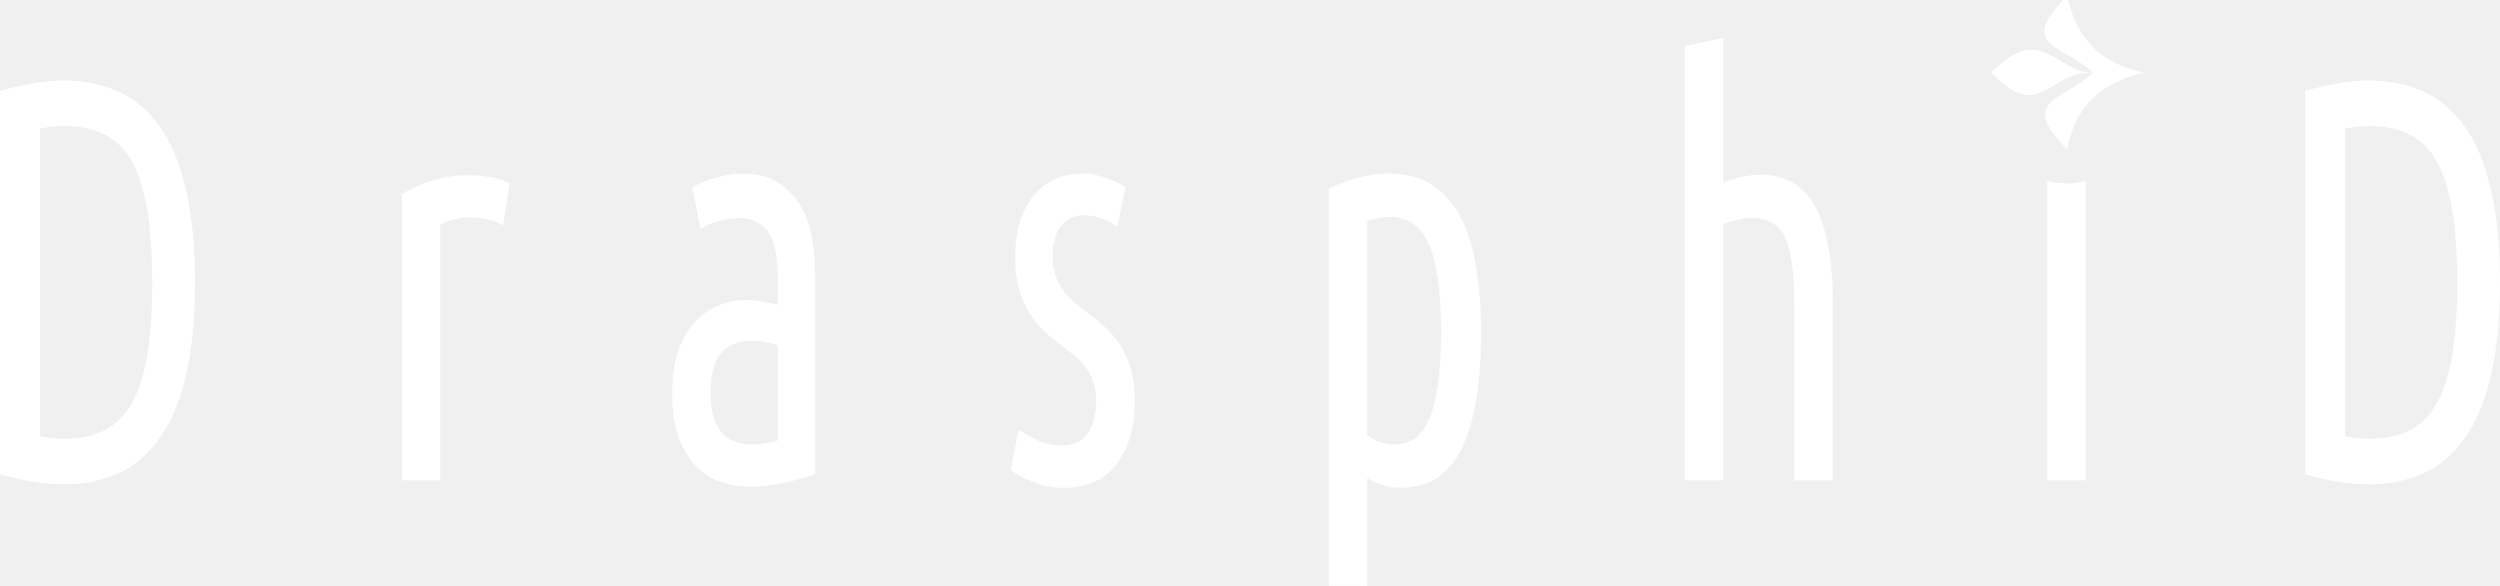
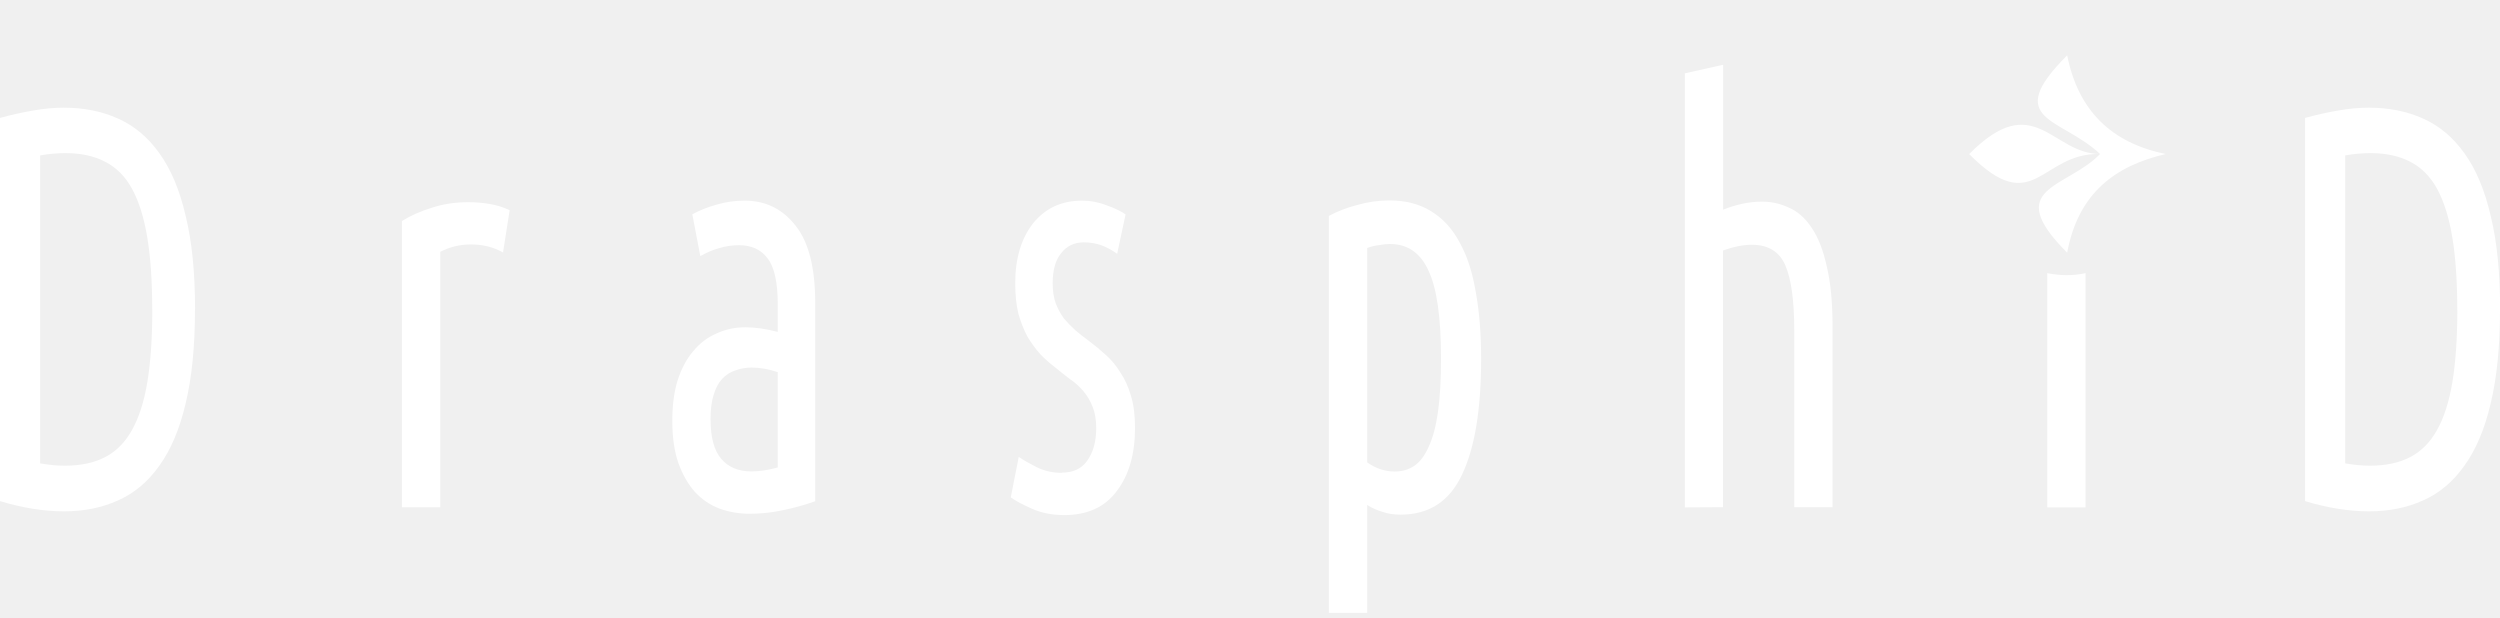
- <svg xmlns="http://www.w3.org/2000/svg" width="175.343" height="41.091" viewBox="0 0 46.393 10.872" version="1.1" id="svg8">
+ <svg xmlns="http://www.w3.org/2000/svg" width="97.206" height="24" viewBox="0 0 25.719 6.35" version="1.1" id="svg8">
  <defs id="defs2" />
-   <g id="layer1" transform="translate(0.4445,-270.014)">
+   <g id="layer1" transform="translate(-4.970521,-273.1796)">
    <g aria-label="DrasphiD" transform="matrix(0.8835103,0,0,1.131849,-2.362351,-9.874628)" style="font-style:normal;font-variant:normal;font-weight:normal;font-stretch:normal;font-size:9.35px;line-height:1.25;font-family:Ubuntu;-inkscape-font-specification:Ubuntu;letter-spacing:0px;word-spacing:0px;fill:#ffffff;fill-opacity:1;stroke:none;stroke-width:0.234" id="text3715">
-       <path d="m 6.266,251.915 q 0,0.907 -0.196,1.543 -0.187,0.626 -0.552,1.019 -0.355,0.393 -0.87,0.57 -0.505,0.178 -1.131,0.178 -0.636,0 -1.346,-0.168 v -6.284 q 0.355,-0.075 0.692,-0.122 0.337,-0.047 0.645,-0.047 0.636,0 1.141,0.178 0.514,0.178 0.87,0.57 0.365,0.393 0.552,1.029 0.196,0.626 0.196,1.533 z m -0.898,0 q 0,-0.692 -0.103,-1.178 -0.103,-0.486 -0.318,-0.795 -0.215,-0.309 -0.57,-0.449 -0.346,-0.14 -0.832,-0.14 -0.131,0 -0.262,0.009 -0.131,0.009 -0.271,0.028 v 5.049 q 0.14,0.019 0.271,0.028 0.131,0.009 0.252,0.009 0.496,0 0.842,-0.14 0.346,-0.14 0.561,-0.439 0.224,-0.309 0.327,-0.795 0.103,-0.486 0.103,-1.188 z" style="font-style:normal;font-variant:normal;font-weight:normal;font-stretch:normal;font-family:'Ubuntu Condensed';-inkscape-font-specification:'Ubuntu Condensed, ';letter-spacing:3.102px;fill:#ffffff;fill-opacity:1;stroke-width:0.234" id="path3717" />
-       <path d="m 12.736,250.98 q -0.299,-0.131 -0.673,-0.131 -0.346,0 -0.645,0.122 v 4.189 h -0.804 v -4.694 q 0.271,-0.131 0.617,-0.215 0.355,-0.093 0.776,-0.093 0.224,0 0.449,0.028 0.224,0.028 0.421,0.103 z" style="font-style:normal;font-variant:normal;font-weight:normal;font-stretch:normal;font-family:'Ubuntu Condensed';-inkscape-font-specification:'Ubuntu Condensed, ';letter-spacing:3.102px;fill:#ffffff;fill-opacity:1;stroke-width:0.234" id="path3719" />
-       <path d="m 16.712,250.354 q 0.243,-0.103 0.514,-0.159 0.271,-0.065 0.589,-0.065 0.655,0 1.066,0.411 0.411,0.402 0.411,1.262 v 3.254 q -0.337,0.093 -0.692,0.15 -0.346,0.056 -0.683,0.056 -0.337,0 -0.636,-0.084 -0.29,-0.084 -0.514,-0.271 -0.215,-0.187 -0.346,-0.468 -0.131,-0.29 -0.131,-0.701 0,-0.383 0.112,-0.664 0.122,-0.29 0.327,-0.477 0.206,-0.196 0.486,-0.29 0.281,-0.103 0.608,-0.103 0.309,0 0.683,0.075 v -0.449 q 0,-0.542 -0.215,-0.757 -0.206,-0.215 -0.598,-0.215 -0.215,0 -0.411,0.047 -0.187,0.037 -0.402,0.131 z m 0.383,3.376 q 0,0.43 0.224,0.636 0.224,0.206 0.636,0.206 0.252,0 0.552,-0.065 v -1.562 q -0.281,-0.075 -0.552,-0.075 -0.178,0 -0.337,0.047 -0.159,0.037 -0.281,0.14 -0.112,0.093 -0.178,0.262 -0.065,0.159 -0.065,0.411 z" style="font-style:normal;font-variant:normal;font-weight:normal;font-stretch:normal;font-family:'Ubuntu Condensed';-inkscape-font-specification:'Ubuntu Condensed, ';letter-spacing:3.102px;fill:#ffffff;fill-opacity:1;stroke-width:0.234" id="path3721" />
-       <path d="m 24.476,254.59 q 0.355,0 0.533,-0.196 0.187,-0.206 0.187,-0.533 0,-0.206 -0.075,-0.346 -0.075,-0.15 -0.196,-0.262 -0.122,-0.112 -0.281,-0.196 -0.159,-0.093 -0.318,-0.196 -0.159,-0.093 -0.309,-0.215 -0.15,-0.131 -0.271,-0.29 -0.112,-0.168 -0.187,-0.374 -0.065,-0.215 -0.065,-0.496 0,-0.608 0.374,-0.982 0.383,-0.374 1.029,-0.374 0.271,0 0.514,0.075 0.243,0.065 0.402,0.15 l -0.178,0.645 q -0.168,-0.093 -0.337,-0.14 -0.168,-0.047 -0.365,-0.047 -0.299,0 -0.477,0.178 -0.178,0.168 -0.178,0.496 0,0.187 0.065,0.327 0.065,0.131 0.168,0.243 0.112,0.103 0.243,0.196 0.14,0.093 0.29,0.178 0.178,0.103 0.346,0.224 0.178,0.122 0.309,0.29 0.14,0.159 0.224,0.383 0.084,0.215 0.084,0.524 0,0.645 -0.383,1.038 -0.374,0.393 -1.103,0.393 -0.374,0 -0.673,-0.103 -0.299,-0.103 -0.449,-0.187 l 0.168,-0.664 q 0.14,0.075 0.374,0.168 0.243,0.093 0.533,0.093 z" style="font-style:normal;font-variant:normal;font-weight:normal;font-stretch:normal;font-family:'Ubuntu Condensed';-inkscape-font-specification:'Ubuntu Condensed, ';letter-spacing:3.102px;fill:#ffffff;fill-opacity:1;stroke-width:0.234" id="path3723" />
-       <path d="m 30.887,254.421 q 0.271,0.15 0.58,0.15 0.234,0 0.411,-0.093 0.178,-0.093 0.299,-0.309 0.131,-0.215 0.196,-0.57 0.065,-0.355 0.065,-0.879 0,-1.01 -0.262,-1.44 -0.252,-0.439 -0.813,-0.439 -0.103,0 -0.224,0.019 -0.122,0.009 -0.252,0.047 z m 0,2.469 H 30.082 V 250.382 q 0.262,-0.112 0.589,-0.178 0.337,-0.075 0.683,-0.075 0.514,0 0.879,0.178 0.374,0.178 0.598,0.514 0.234,0.327 0.337,0.813 0.112,0.477 0.112,1.094 0,1.244 -0.402,1.898 -0.393,0.655 -1.29,0.655 -0.215,0 -0.383,-0.047 -0.168,-0.037 -0.318,-0.112 z" style="font-style:normal;font-variant:normal;font-weight:normal;font-stretch:normal;font-family:'Ubuntu Condensed';-inkscape-font-specification:'Ubuntu Condensed, ';letter-spacing:3.102px;fill:#ffffff;fill-opacity:1;stroke-width:0.234" id="path3725" />
-       <path d="m 37.559,255.16 v -7.116 l 0.804,-0.14 v 2.375 q 0.178,-0.056 0.383,-0.093 0.215,-0.037 0.43,-0.037 0.309,0 0.58,0.103 0.271,0.093 0.468,0.327 0.206,0.234 0.318,0.636 0.122,0.393 0.122,0.982 v 2.964 h -0.804 v -2.899 q 0,-0.729 -0.187,-1.066 -0.187,-0.337 -0.701,-0.337 -0.271,0 -0.608,0.093 v 4.208 z" style="font-style:normal;font-variant:normal;font-weight:normal;font-stretch:normal;font-family:'Ubuntu Condensed';-inkscape-font-specification:'Ubuntu Condensed, ';letter-spacing:3.102px;fill:#ffffff;fill-opacity:1;stroke-width:0.234" id="path3727" />
-       <path d="m 45.976,255.16 h -0.804 v -4.909 c 0.26,0.05 0.527,0.06 0.804,0 z" style="font-style:normal;font-variant:normal;font-weight:normal;font-stretch:normal;font-family:'Ubuntu Condensed';-inkscape-font-specification:'Ubuntu Condensed, ';letter-spacing:3.102px;fill:#ffffff;fill-opacity:1;stroke-width:0.234" id="path3729" />
-       <path d="m 54.68,251.915 q 0,0.907 -0.196,1.543 -0.187,0.626 -0.552,1.019 -0.355,0.393 -0.87,0.57 -0.505,0.178 -1.131,0.178 -0.636,0 -1.346,-0.168 v -6.284 q 0.355,-0.075 0.692,-0.122 0.337,-0.047 0.645,-0.047 0.636,0 1.141,0.178 0.514,0.178 0.87,0.57 0.365,0.393 0.552,1.029 0.196,0.626 0.196,1.533 z m -0.898,0 q 0,-0.692 -0.103,-1.178 -0.103,-0.486 -0.318,-0.795 -0.215,-0.309 -0.57,-0.449 -0.346,-0.14 -0.832,-0.14 -0.131,0 -0.262,0.009 -0.131,0.009 -0.271,0.028 v 5.049 q 0.14,0.019 0.271,0.028 0.131,0.009 0.252,0.009 0.496,0 0.842,-0.14 0.346,-0.14 0.561,-0.439 0.224,-0.309 0.327,-0.795 0.103,-0.486 0.103,-1.188 z" style="font-style:normal;font-variant:normal;font-weight:normal;font-stretch:normal;font-family:'Ubuntu Condensed';-inkscape-font-specification:'Ubuntu Condensed, ';letter-spacing:3.102px;fill:#ffffff;fill-opacity:1;stroke-width:0.234" id="path3731" />
-       <path style="fill:#ffffff;fill-opacity:1;stroke:none;stroke-width:0.282px;stroke-linecap:butt;stroke-linejoin:miter;stroke-opacity:1" d="m 47.205,248.475 c -0.814,0.148 -1.432,0.489 -1.614,1.26 -1.076,-0.84 -0.012,-0.816 0.538,-1.26 -0.975,-0.02 -1.076,0.84 -2.141,0.001 1.065,-0.841 1.354,-7e-4 2.141,-0.001 -0.636,-0.47 -1.614,-0.42 -0.538,-1.26 0.179,0.703 0.721,1.12 1.614,1.26" id="path4559" />
+       <path d="m 10.57,252.894 q 0,0.503 -0.109,0.855 -0.104,0.347 -0.306,0.565 -0.197,0.218 -0.482,0.316 -0.28,0.099 -0.627,0.099 -0.352,0 -0.746,-0.093 v -3.483 q 0.197,-0.042 0.384,-0.067 0.187,-0.026 0.358,-0.026 0.352,0 0.632,0.099 0.285,0.099 0.482,0.316 0.202,0.218 0.306,0.57 0.109,0.347 0.109,0.85 z m -0.498,0 q 0,-0.384 -0.057,-0.653 -0.057,-0.27 -0.176,-0.441 -0.119,-0.171 -0.316,-0.249 -0.192,-0.078 -0.461,-0.078 -0.073,0 -0.145,0.005 -0.073,0.005 -0.15,0.016 v 2.799 q 0.078,0.01 0.15,0.016 0.073,0.005 0.14,0.005 0.275,0 0.467,-0.078 0.192,-0.078 0.311,-0.244 0.124,-0.171 0.181,-0.441 0.057,-0.27 0.057,-0.658 z" style="font-style:normal;font-variant:normal;font-weight:normal;font-stretch:normal;font-family:'Ubuntu Condensed';-inkscape-font-specification:'Ubuntu Condensed, ';letter-spacing:3.102px;fill:#ffffff;fill-opacity:1;stroke-width:0.13" id="path3717" />
+       <path d="m 14.157,252.376 q -0.166,-0.073 -0.373,-0.073 -0.192,0 -0.358,0.067 v 2.322 h -0.446 v -2.602 q 0.15,-0.073 0.342,-0.119 0.197,-0.052 0.43,-0.052 0.124,0 0.249,0.016 0.124,0.016 0.233,0.057 z" style="font-style:normal;font-variant:normal;font-weight:normal;font-stretch:normal;font-family:'Ubuntu Condensed';-inkscape-font-specification:'Ubuntu Condensed, ';letter-spacing:3.102px;fill:#ffffff;fill-opacity:1;stroke-width:0.13" id="path3719" />
+       <path d="m 16.361,252.029 q 0.135,-0.057 0.285,-0.088 0.15,-0.036 0.327,-0.036 0.363,0 0.591,0.228 0.228,0.223 0.228,0.7 v 1.804 q -0.187,0.052 -0.384,0.083 -0.192,0.031 -0.378,0.031 -0.187,0 -0.352,-0.047 -0.161,-0.047 -0.285,-0.15 -0.119,-0.104 -0.192,-0.259 -0.073,-0.161 -0.073,-0.389 0,-0.213 0.062,-0.368 0.067,-0.161 0.181,-0.264 0.114,-0.109 0.27,-0.161 0.156,-0.057 0.337,-0.057 0.171,0 0.378,0.042 v -0.249 q 0,-0.301 -0.119,-0.42 -0.114,-0.119 -0.332,-0.119 -0.119,0 -0.228,0.026 -0.104,0.021 -0.223,0.073 z m 0.213,1.871 q 0,0.238 0.124,0.352 0.124,0.114 0.352,0.114 0.14,0 0.306,-0.036 v -0.866 q -0.156,-0.042 -0.306,-0.042 -0.098,0 -0.187,0.026 -0.088,0.021 -0.156,0.078 -0.062,0.052 -0.098,0.145 -0.036,0.088 -0.036,0.228 z" style="font-style:normal;font-variant:normal;font-weight:normal;font-stretch:normal;font-family:'Ubuntu Condensed';-inkscape-font-specification:'Ubuntu Condensed, ';letter-spacing:3.102px;fill:#ffffff;fill-opacity:1;stroke-width:0.13" id="path3721" />
+       <path d="m 20.665,254.377 q 0.197,0 0.295,-0.109 0.104,-0.114 0.104,-0.295 0,-0.114 -0.041,-0.192 -0.041,-0.083 -0.109,-0.145 -0.067,-0.062 -0.156,-0.109 -0.088,-0.052 -0.176,-0.109 -0.088,-0.052 -0.171,-0.119 -0.083,-0.073 -0.15,-0.161 -0.062,-0.093 -0.104,-0.207 -0.036,-0.119 -0.036,-0.275 0,-0.337 0.207,-0.544 0.213,-0.207 0.57,-0.207 0.15,0 0.285,0.042 0.135,0.036 0.223,0.083 l -0.098,0.358 q -0.093,-0.052 -0.187,-0.078 -0.093,-0.026 -0.202,-0.026 -0.166,0 -0.264,0.099 -0.098,0.093 -0.098,0.275 0,0.104 0.036,0.181 0.036,0.073 0.093,0.135 0.062,0.057 0.135,0.109 0.078,0.052 0.161,0.099 0.098,0.057 0.192,0.124 0.098,0.067 0.171,0.161 0.078,0.088 0.124,0.213 0.047,0.119 0.047,0.29 0,0.358 -0.213,0.575 -0.207,0.218 -0.612,0.218 -0.207,0 -0.373,-0.057 -0.166,-0.057 -0.249,-0.104 l 0.093,-0.368 q 0.078,0.042 0.207,0.093 0.135,0.052 0.295,0.052 z" style="font-style:normal;font-variant:normal;font-weight:normal;font-stretch:normal;font-family:'Ubuntu Condensed';-inkscape-font-specification:'Ubuntu Condensed, ';letter-spacing:3.102px;fill:#ffffff;fill-opacity:1;stroke-width:0.13" id="path3723" />
+       <path d="m 24.219,254.284 q 0.15,0.083 0.321,0.083 0.13,0 0.228,-0.052 0.098,-0.052 0.166,-0.171 0.073,-0.119 0.109,-0.316 0.036,-0.197 0.036,-0.487 0,-0.56 -0.145,-0.798 -0.14,-0.244 -0.451,-0.244 -0.057,0 -0.124,0.01 -0.067,0.005 -0.14,0.026 z m 0,1.368 h -0.446 v -3.608 q 0.145,-0.062 0.327,-0.099 0.187,-0.042 0.378,-0.042 0.285,0 0.487,0.099 0.207,0.099 0.332,0.285 0.13,0.181 0.187,0.451 0.062,0.264 0.062,0.606 0,0.689 -0.223,1.052 -0.218,0.363 -0.715,0.363 -0.119,0 -0.213,-0.026 -0.093,-0.021 -0.176,-0.062 z" style="font-style:normal;font-variant:normal;font-weight:normal;font-stretch:normal;font-family:'Ubuntu Condensed';-inkscape-font-specification:'Ubuntu Condensed, ';letter-spacing:3.102px;fill:#ffffff;fill-opacity:1;stroke-width:0.13" id="path3725" />
+       <path d="m 27.918,254.693 v -3.945 l 0.446,-0.078 v 1.317 q 0.098,-0.031 0.213,-0.052 0.119,-0.021 0.238,-0.021 0.171,0 0.321,0.057 0.15,0.052 0.259,0.181 0.114,0.13 0.176,0.352 0.067,0.218 0.067,0.544 v 1.643 h -0.446 v -1.607 q 0,-0.404 -0.104,-0.591 -0.104,-0.187 -0.389,-0.187 -0.15,0 -0.337,0.052 v 2.333 z" style="font-style:normal;font-variant:normal;font-weight:normal;font-stretch:normal;font-family:'Ubuntu Condensed';-inkscape-font-specification:'Ubuntu Condensed, ';letter-spacing:3.102px;fill:#ffffff;fill-opacity:1;stroke-width:0.13" id="path3727" />
+       <path d="m 32.584,254.693 h -0.446 v -2.129 c 0.144,0.022 0.292,0.026 0.446,0 z" style="font-style:normal;font-variant:normal;font-weight:normal;font-stretch:normal;font-family:'Ubuntu Condensed';-inkscape-font-specification:'Ubuntu Condensed, ';letter-spacing:3.102px;fill:#ffffff;fill-opacity:1;stroke-width:0.115" id="path3729" />
+       <path d="m 37.41,252.894 q 0,0.503 -0.109,0.855 -0.104,0.347 -0.306,0.565 -0.197,0.218 -0.482,0.316 -0.28,0.099 -0.627,0.099 -0.352,0 -0.746,-0.093 v -3.483 q 0.197,-0.042 0.384,-0.067 0.187,-0.026 0.358,-0.026 0.352,0 0.632,0.099 0.285,0.099 0.482,0.316 0.202,0.218 0.306,0.57 0.109,0.347 0.109,0.85 z m -0.498,0 q 0,-0.384 -0.057,-0.653 -0.057,-0.27 -0.176,-0.441 -0.119,-0.171 -0.316,-0.249 -0.192,-0.078 -0.461,-0.078 -0.073,0 -0.145,0.005 -0.073,0.005 -0.15,0.016 v 2.799 q 0.078,0.01 0.15,0.016 0.073,0.005 0.14,0.005 0.275,0 0.467,-0.078 0.192,-0.078 0.311,-0.244 0.124,-0.171 0.181,-0.441 0.057,-0.27 0.057,-0.658 z" style="font-style:normal;font-variant:normal;font-weight:normal;font-stretch:normal;font-family:'Ubuntu Condensed';-inkscape-font-specification:'Ubuntu Condensed, ';letter-spacing:3.102px;fill:#ffffff;fill-opacity:1;stroke-width:0.13" id="path3731" />
+       <path style="fill:#ffffff;fill-opacity:1;stroke:none;stroke-width:0.2px;stroke-linecap:butt;stroke-linejoin:miter;stroke-opacity:1" d="m 33.519,251.481 c -0.579,0.105 -1.019,0.348 -1.149,0.897 -0.766,-0.598 -0.009,-0.581 0.383,-0.897 -0.694,-0.014 -0.766,0.598 -1.524,7.1e-4 0.758,-0.599 0.963,-5e-4 1.524,-7.1e-4 -0.453,-0.334 -1.149,-0.299 -0.383,-0.897 0.127,0.5 0.513,0.797 1.149,0.897" id="path4559" />
    </g>
  </g>
</svg>
